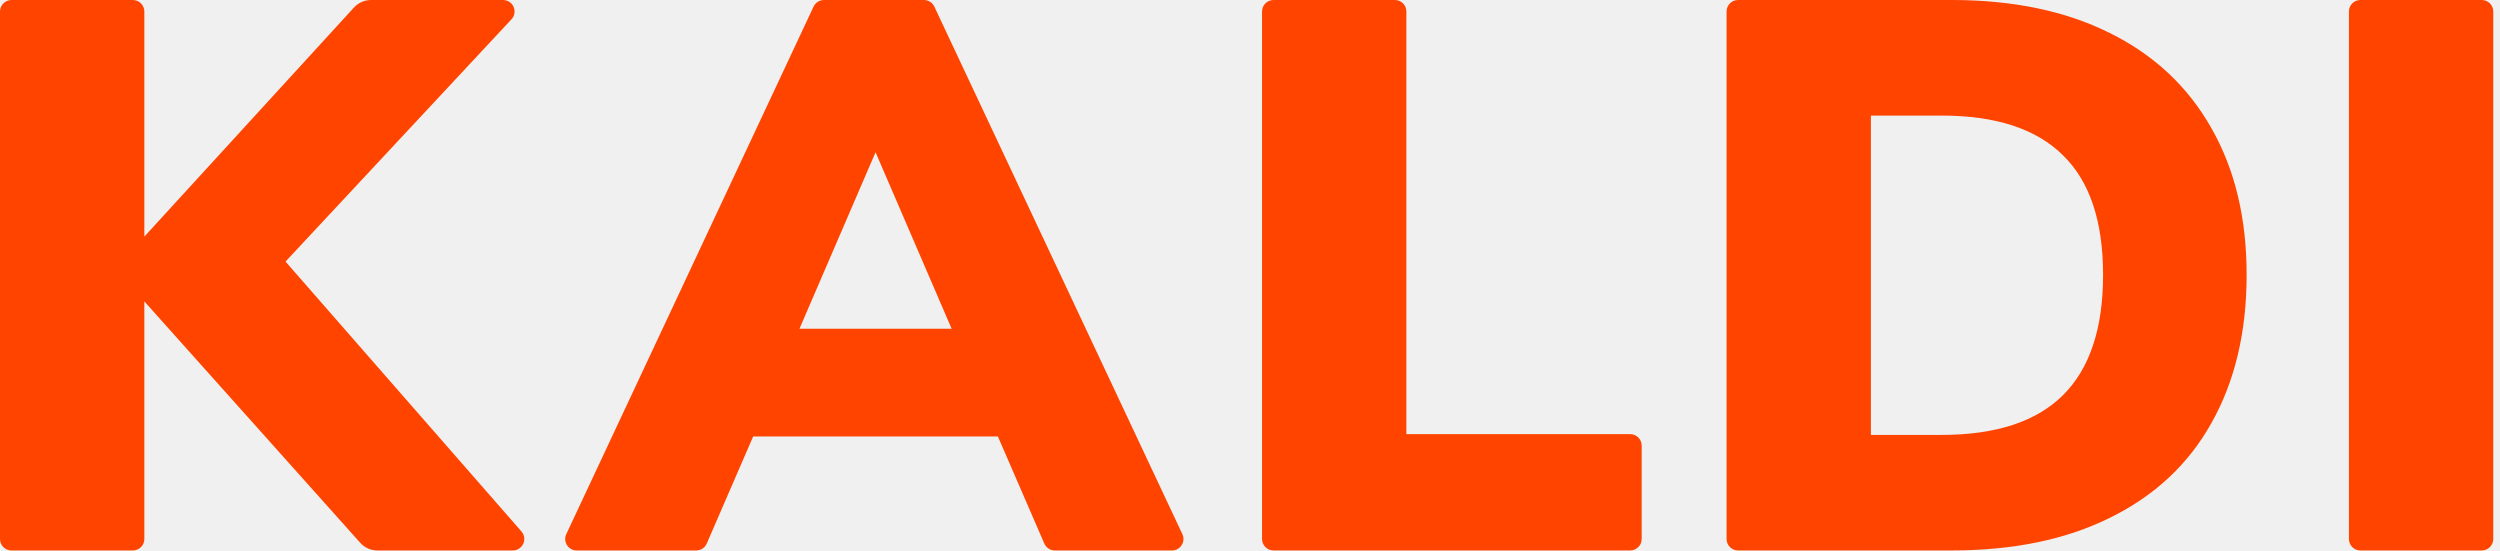
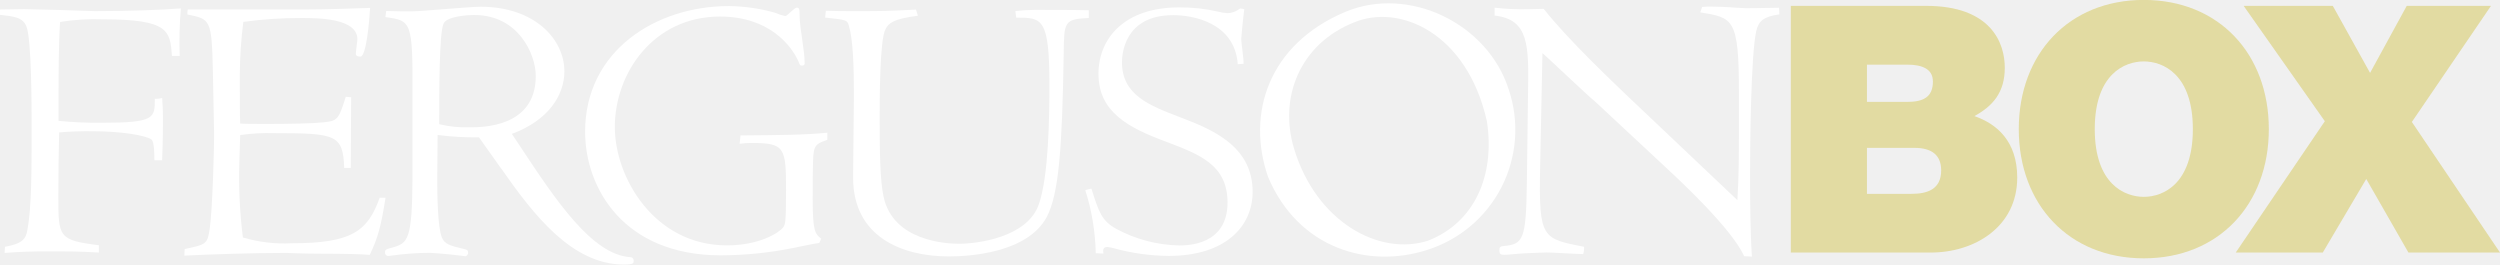
- <svg xmlns="http://www.w3.org/2000/svg" xmlns:xlink="http://www.w3.org/1999/xlink" viewBox="0 0 109 24">
-   <g transform="translate(-1470)">
-     <g style="mix-blend-mode:normal" transform="translate(1470)" fill="#f40">
-       <use xlink:href="#b" style="mix-blend-mode:normal" />
-       <use xlink:href="#c" style="mix-blend-mode:normal" />
-       <use xlink:href="#d" style="mix-blend-mode:normal" />
-       <use xlink:href="#e" style="mix-blend-mode:normal" />
-       <use xlink:href="#f" style="mix-blend-mode:normal" />
-     </g>
-   </g>
+ <svg xmlns="http://www.w3.org/2000/svg" id="Layer_1" data-name="Layer 1" viewBox="0 0 341.52 36.13">
  <defs>
-     <path id="b" d="M22.735 23.171c.283.323.053.829-.376.829h-5.907c-.285 0-.556-.121-.745-.333l-9.414-10.526v10.36c0 .276-.224.5-.5.5h-5.293c-.276 0-.5-.224-.5-.5v-23c0-.276.224-.5.5-.5h5.293c.276 0 .5.224.5.5v9.815l9.141-9.99c.19-.207.457-.325.738-.325h5.762c.437 0 .664.521.366.841l-9.851 10.563 10.287 11.767z" />
-     <path id="c" d="M45.991 24c-.199 0-.38-.118-.459-.301l-2.024-4.669h-10.67l-2.024 4.669c-.079.183-.259.301-.459.301h-5.212c-.366 0-.608-.381-.453-.712l10.782-23c.082-.176.259-.288.453-.288h4.358c.194 0 .37.112.453.287l10.815 23c.156.332-.086.713-.452.713h-5.108zm-11.135-9.668h6.635l-3.317-7.694-3.317 7.694z" />
-     <path id="d" d="M55.525 24c-.276 0-.5-.224-.5-.5v-23c0-.276.224-.5.5-.5h5.293c.276 0 .5.224.5.5v18.428h9.759c.276 0 .5.224.5.5v4.072c0 .276-.224.5-.5.5h-15.552z" />
-     <path id="e" d="M75.279.5c0-.276.224-.5.5-.5h9.315c2.667 0 4.959.477 6.874 1.43 1.938.953 3.42 2.338 4.446 4.153 1.026 1.793 1.539 3.926 1.539 6.4 0 2.496-.513 4.652-1.539 6.468-1.003 1.793-2.474 3.166-4.412 4.119-1.915.953-4.218 1.43-6.908 1.43h-9.315c-.276 0-.5-.224-.5-.5v-23zm9.37 18.462c2.371 0 4.138-.579 5.301-1.736 1.163-1.157 1.744-2.905 1.744-5.242 0-2.338-.581-4.074-1.744-5.209-1.163-1.157-2.93-1.736-5.301-1.736h-3.078v13.923h3.078z" />
-     <path id="f" d="M102.913 24c-.276 0-.5-.224-.5-.5v-23c0-.276.224-.5.5-.5h5.293c.276 0 .5.224.5.5v23c0 .276-.224.5-.5.5h-5.293z" />
+     <style>.cls-1,.cls-2{fill:#fff;}.cls-2,.cls-3{fill-rule:evenodd;}.cls-3,.cls-4{fill:#e2dba2;}</style>
  </defs>
+   <path class="cls-1" d="M137,381.39c1.85,0.21,3.11.32,3.59,1.64,0.69,1.85.69,11.14,0.69,13.67,0,6,0,11-.58,14.1-0.21,1.16-.63,1.85-3.06,2.27l-0.05.84c2-.16,4.28-0.21,4.75-0.21h2.53c3.27,0,4.49.11,5.6,0.16v-1c-5.54-.69-5.54-1.11-5.54-6.7,0-3.33.05-6.28,0.11-8.71a44.56,44.56,0,0,1,4.59-.16c4,0,7.23.58,8,1.11,0.42,0.26.42,2.16,0.42,2.85h1.06c0.11-2.69.11-5,.11-5.39,0-1.74-.05-2.27-0.11-3.11a3.25,3.25,0,0,1-1,.11c0,2.64,0,3.27-7.29,3.27a53.62,53.62,0,0,1-5.86-.26v-4.06c0-1.21,0-6.65.21-9.45A29.62,29.62,0,0,1,151,382c9.08,0,9.19,1.58,9.45,5h1.06a52.34,52.34,0,0,1,.16-6.49c-2.59.21-7.34,0.37-11.72,0.37-0.74,0-2.9-.11-5-0.16s-4.12-.11-4.7-0.11l-3.33.05v0.79h0Z" transform="translate(-136.96 -379.36)" />
+   <path class="cls-1" d="M188.85,406.31c-1.64,4.65-3.85,6.28-12,6.28a19.79,19.79,0,0,1-6.71-.79,66.17,66.17,0,0,1-.48-10.35l0.11-3.64a27.18,27.18,0,0,1,4.65-.26c8.45,0,9.4.21,9.56,4.75h0.9c0-4.43.05-6.86,0.05-9.66l-0.74-.05c-1,3.27-1.21,3.27-3.12,3.49-1.53.16-4.8,0.21-7.5,0.21-1.69,0-3.17,0-3.8-.05-0.05-.9-0.05-4.49-0.05-6.71a59.32,59.32,0,0,1,.48-7.18,57.08,57.08,0,0,1,7.92-.53c2.43,0,7.66.05,7.66,2.9,0,0.26-.21,1.64-0.21,2s0.48,0.37.63,0.37c0.79,0,1.21-4.75,1.32-6.65-2.8.11-6.6,0.21-8.39,0.21H162.61a2.79,2.79,0,0,0-.05.69c3.12,0.63,3.33.63,3.48,7.71l0.16,8.18c0.05,1.74-.21,10.72-0.58,13.3-0.32,2.16-.42,2.22-3.43,2.85l-0.05.9c3.33-.16,9-0.37,13.89-0.37,0.05,0,2.43.11,5,.11s5.44,0.05,6.44.16c1.11-2.32,1.53-3.85,2.16-7.81h-0.79Z" transform="translate(-136.96 -379.36)" />
+   <path class="cls-2" d="M205.41,402.35c4.49,6.44,9.71,13.15,16.79,13.15,1.32,0,1.32-.21,1.32-0.48a0.46,0.46,0,0,0-.48-0.53c-5.23-.37-10.14-7.76-15-15.1l-1.16-1.74c5-1.85,7.18-5.28,7.18-8.55,0-4.33-4-8.82-11.46-8.82-1.48,0-8.08.63-9.4,0.63-1,0-2.11,0-3.48-.05-0.05.26-.05,0.42-0.11,0.84,3.54,0.48,3.75.53,3.7,10.72v11.4c-0.05,8.24-.63,8.76-2.69,9.34-1,.26-1.06.32-1.06,0.69a0.44,0.44,0,0,0,.53.47c0.11,0,.26-0.05.42-0.05a37.42,37.42,0,0,1,5.17-.37c0.42,0,1.58.11,2.69,0.21s2.11,0.26,2.16.26a0.49,0.49,0,0,0,.37-0.58c0-.21-0.11-0.32-0.58-0.42-2-.47-2.64-0.69-3-1.58-0.58-1.37-.63-6.07-0.63-7.81l0.05-6.18a39.68,39.68,0,0,0,5.65.32l3,4.22h0Zm-8.45-6c0-4.54,0-12.46.58-13.73,0.37-1,3.12-1.21,4.22-1.21,6,0,8.39,5.33,8.39,8.34,0,7-7.29,7-9,7a15.67,15.67,0,0,1-4.17-.42h0Z" transform="translate(-136.96 -379.36)" />
+   <path class="cls-1" d="M250,397.49c-3.43.32-6.39,0.32-11.88,0.37L238,399a11.42,11.42,0,0,1,1.64-.11c4.54,0,4.7.63,4.7,6.44,0,4.59-.11,4.7-0.42,5.12-0.58.74-3.27,2.43-7.66,2.43-9.93,0-15.31-9.29-15.31-16.16,0-7.44,5.33-15.1,14.36-15.1,6.76,0,9.77,4,10.72,6.12,0.21,0.53.21,0.58,0.53,0.58a0.3,0.3,0,0,0,.32-0.37c0-1.85-.69-4.7-0.69-6.55,0-.63,0-1-0.37-1s-1.32,1.16-1.58,1.16a7.55,7.55,0,0,1-1.43-.47,24.25,24.25,0,0,0-6.28-.9c-10,0-19.64,6.12-19.64,17.16,0,7.71,5.28,16.89,18.53,16.89a50.35,50.35,0,0,0,9.87-1c0.53-.11,3-0.63,3.59-0.69l0.26-.58c-0.84-.69-1.16-1-1.16-5.44,0-5.49.05-6.23,0.26-6.86s0.69-.84,1.74-1.21v-1h0Z" transform="translate(-136.96 -379.36)" />
+   <path class="cls-1" d="M249.7,381.76c2.9,0.32,3,.32,3.22,1.11,0.58,1.9.69,5.6,0.69,9.5,0,1.69-.11,9.45-0.11,11.25,0,8.13,6.71,10.77,13.09,10.77,2.8,0,10.72-.47,13.36-5.38,1.64-3.12,2.11-9.19,2.32-22.28,0.05-4.43.05-4.75,3.43-4.91v-1.06c-1.9-.05-5.54-0.05-7.44-0.05a25,25,0,0,0-2.59.16l0.11,0.9c3.54,0,4.54,0,4.54,9.24,0,4.33-.11,12.41-1.43,16.21-1.53,4.59-8.45,5.44-10.93,5.44-1.64,0-9-.32-10.3-6.44-0.48-2.27-.53-5.91-0.53-10.77,0-2.38,0-10.66.79-12.09,0.42-.84,1.06-1.42,4.43-1.85l-0.26-.84c-4.22.21-4.28,0.21-8.61,0.21-1.21,0-2.48,0-3.7-.05l-0.11,1h0Z" transform="translate(-136.96 -379.36)" />
+   <path class="cls-1" d="M287.7,414c-0.05-.32-0.16-0.9.53-0.9a5,5,0,0,1,.84.16,29.21,29.21,0,0,0,7.55,1.06c7.71,0,11.46-4,11.46-8.76,0-6.39-5.81-8.61-9.93-10.19s-7.92-3-7.92-7.5c0-1,.26-6.44,7-6.44,2.69,0,8.39,1,8.82,6.7l0.79-.05c0.05-.53-0.32-2.9-0.32-3.38,0-.11.26-3,0.42-4.07a1.87,1.87,0,0,0-.53-0.11,0.4,0.4,0,0,0-.21.11,2.74,2.74,0,0,1-1.53.53,6.58,6.58,0,0,1-1.32-.21,22.94,22.94,0,0,0-5.33-.58c-7.44,0-11,4.22-11,9.08,0,5.17,4,7.34,9.29,9.29,4.59,1.74,8.34,3.17,8.34,8.29,0,5.86-5.54,5.86-6.6,5.86a18.92,18.92,0,0,1-8.61-2.27c-2-1.11-2.38-2.32-3.38-5.49a5,5,0,0,0-.84.21,30.56,30.56,0,0,1,1.43,8.61L287.7,414h0Z" transform="translate(-136.96 -379.36)" />
+   <path class="cls-1" d="M341.16,381.49c4.7,0.53,4.65,4.12,4.54,10.67l-0.16,12.3c-0.11,7.55-.48,8.24-3.06,8.5-0.48.05-.69,0.05-0.69,0.58s0.16,0.63.69,0.63,1.69-.16,2.9-0.21,2.43-.11,2.85-0.11,1.48,0.05,2.53.11,2.11,0.11,2.48.11a2.93,2.93,0,0,0,.11-1c-5.7-1.11-6.18-1.11-6-10.66l0.32-15.79c0.21,0.11,6.28,5.91,7.18,6.6l9.66,9c2.27,2.11,9,8.39,10.72,12.14l1.06,0.05c-0.21-2.8-.26-7.81-0.26-10.77,0-4.44.11-16.63,0.84-20,0.32-1.43,1-2,3.17-2.32l-0.05-.9-3.27.05a22.1,22.1,0,0,1-2.48-.05c-1.27-.11-3-0.16-3.48-0.16a9.78,9.78,0,0,0-1.27.05l-0.26.74c4.49,0.74,5.28.79,5.28,10.88v5c0,3.27,0,6.55-.21,9.77l-15.21-14.41c-1.74-1.69-7.87-7.44-11.25-11.72l-2.22.05a33.67,33.67,0,0,1-4.49-.21v1.06h0Z" transform="translate(-136.96 -379.36)" />
+   <path class="cls-1" d="M343.08,391.64c-2.84-9.06-13.66-14.32-22.38-10.64-10.41,4.4-13.51,13.84-10.52,22.51,4.14,9.85,13.76,12.56,21.71,10A17.2,17.2,0,0,0,343.08,391.64Zm-11,20.59c-6.72,2.17-15.33-2.58-18.34-12.56-2.12-7,.81-14.3,8.17-17.24,6.2-2.6,15.45,1.38,18.17,13.48C341.22,403.31,338.42,409.74,332.06,412.23Z" transform="translate(-136.96 -379.36)" />
+   <path class="cls-3" d="M392,399.56h6.51c2.45,0,3.63,1.09,3.63,3.07,0,2.6-1.89,3.21-4.06,3.21H392v-6.28h0Zm-10.38,14.3h19.11c5.95,0,11.8-3.49,11.8-10.24,0-5-2.83-7.36-5.85-8.4,2.5-1.37,4.15-3.21,4.15-6.61s-1.89-8.45-10.76-8.45H381.6v33.7h0ZM392,388.19h5.47c2.12,0,3.54.61,3.54,2.31,0,2.17-1.37,2.78-3.54,2.78H392v-5.1h0Z" transform="translate(-136.96 -379.36)" />
+   <path class="cls-3" d="M412.74,397c0,10.29,6.84,17.65,17.08,17.65s17.08-7.36,17.08-17.65-6.84-17.65-17.08-17.65-17.08,7.36-17.08,17.65h0Zm10.38,0c0-7.5,4.06-9.25,6.7-9.25s6.7,1.75,6.7,9.25-4.06,9.25-6.7,9.25-6.7-1.75-6.7-9.25h0Z" transform="translate(-136.96 -379.36)" />
+   <polygon class="cls-4" points="305.42 34.5 317.31 34.5 323.25 24.45 329.01 34.5 341.52 34.5 329.48 16.66 340.29 0.8 328.78 0.8 323.77 9.96 318.68 0.8 306.5 0.8 317.59 16.56 305.42 34.5 305.42 34.5" />
</svg>
